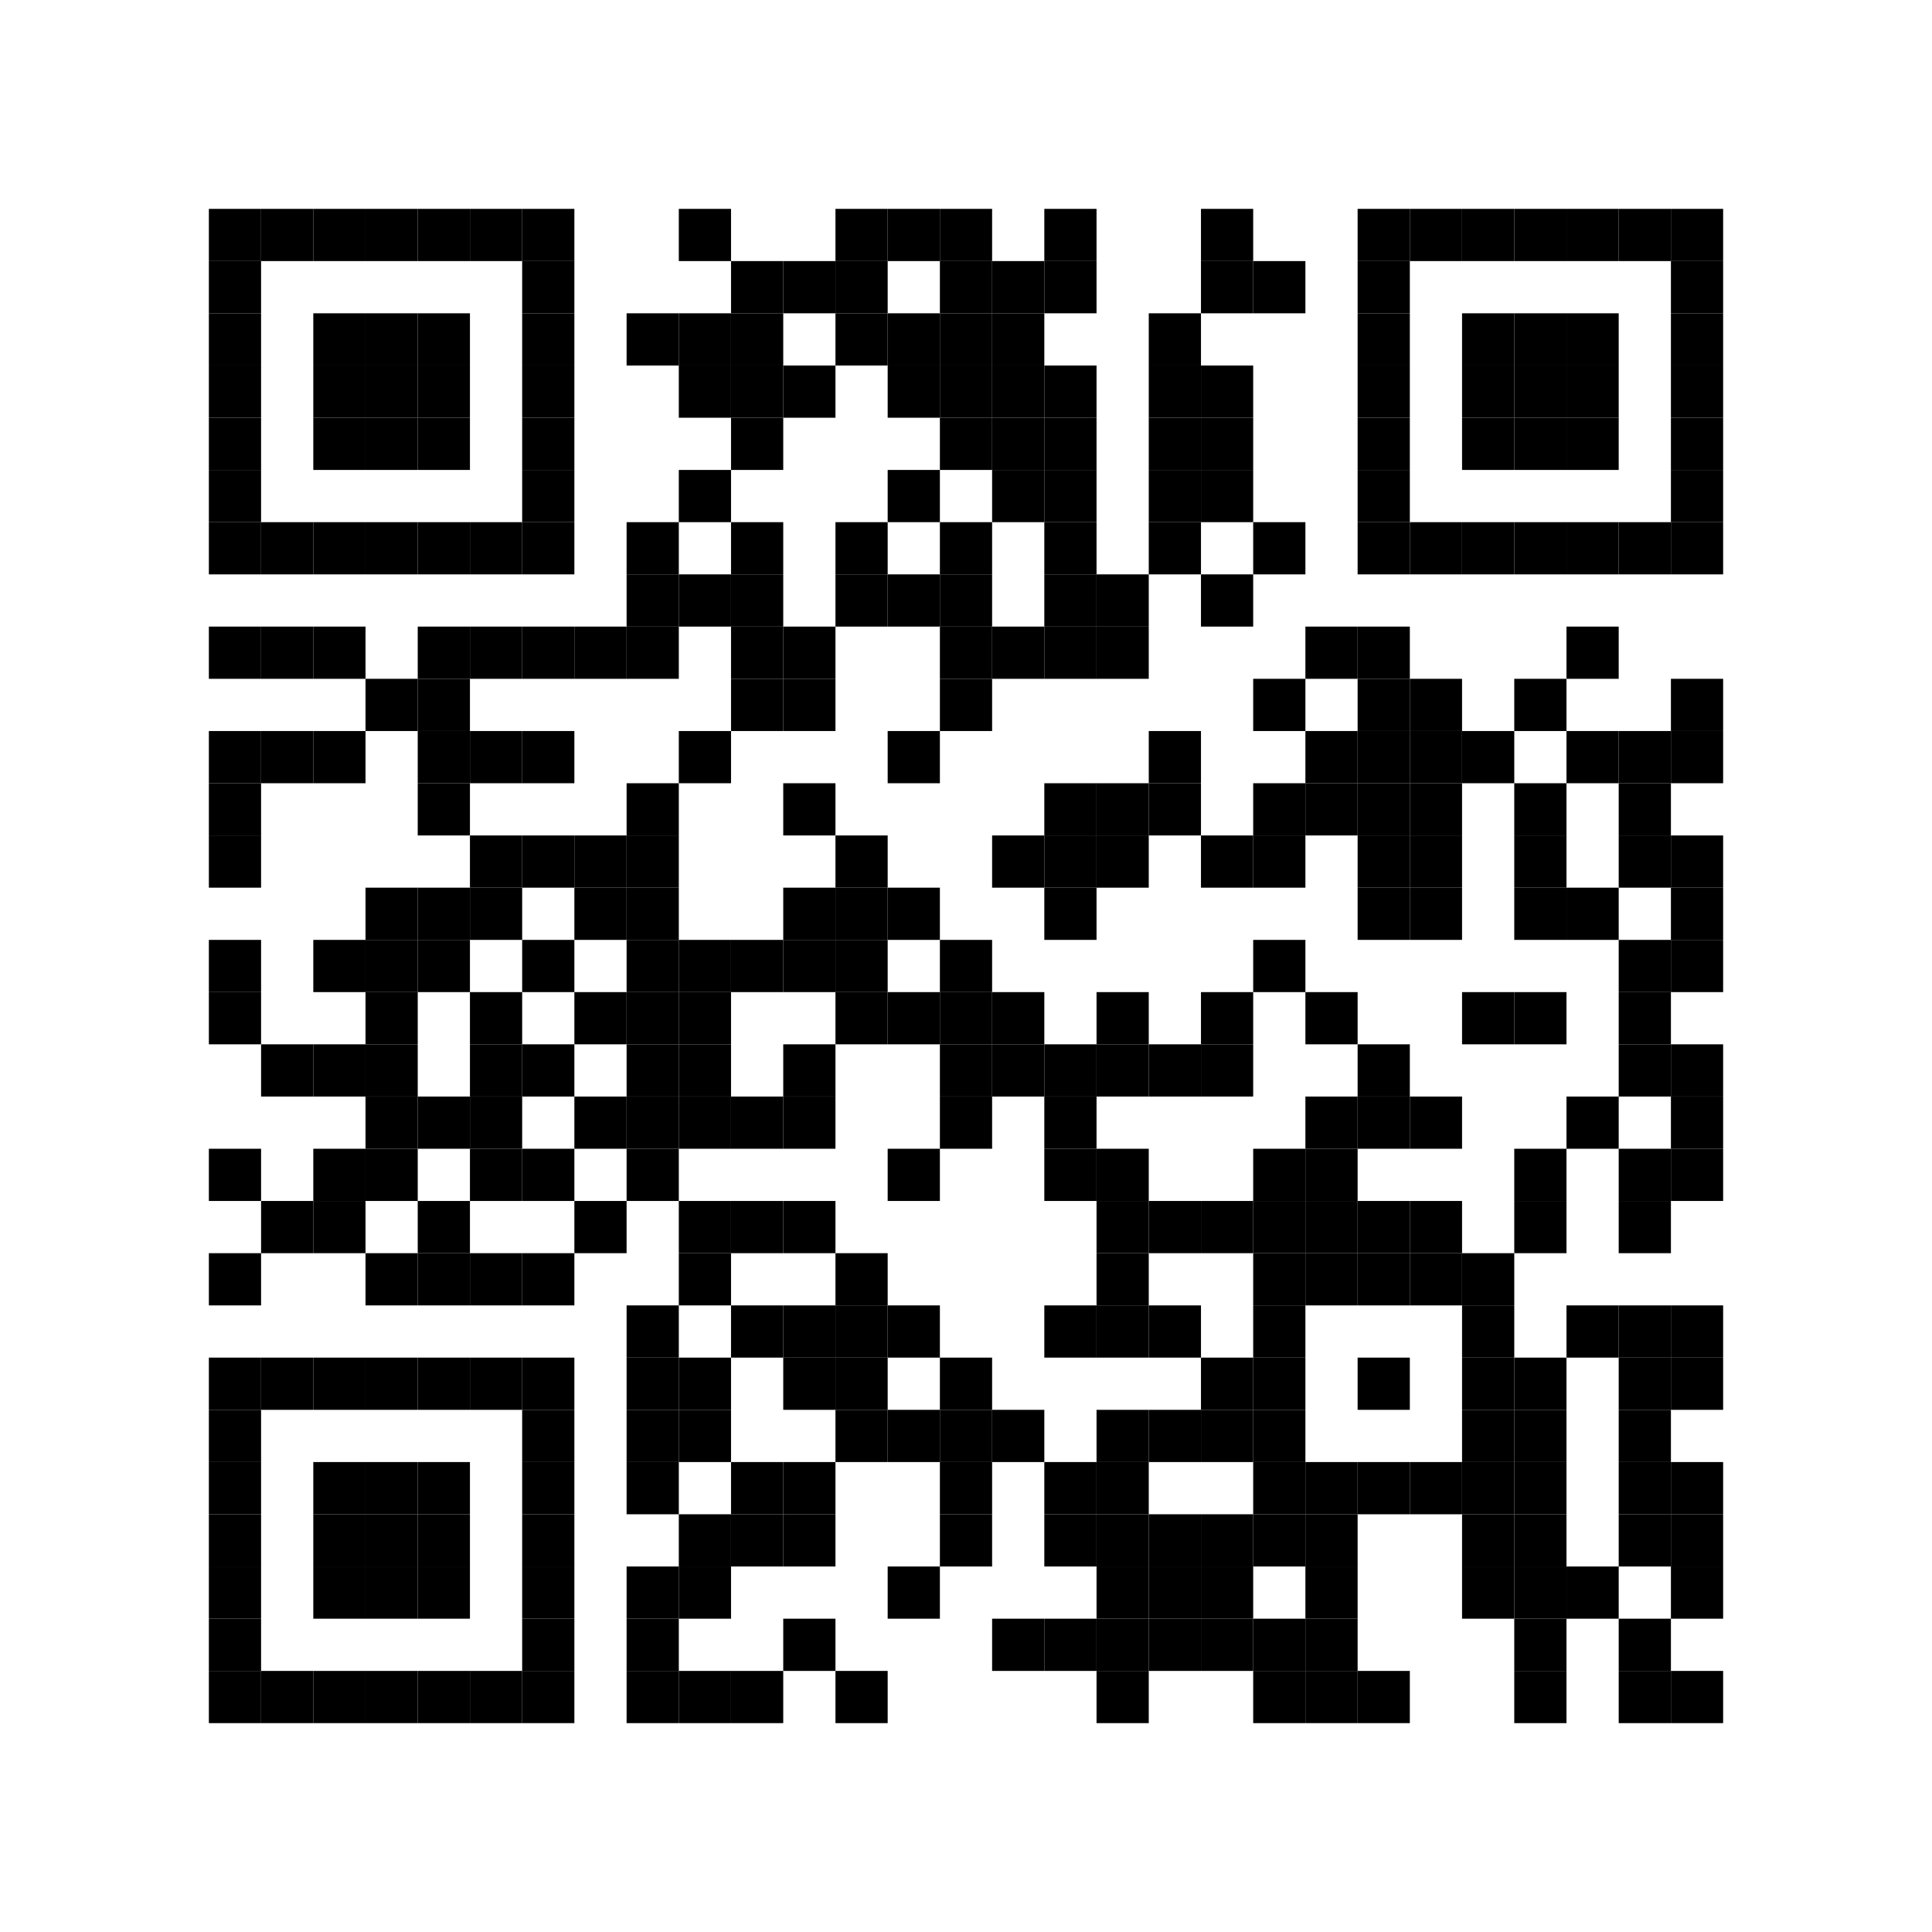
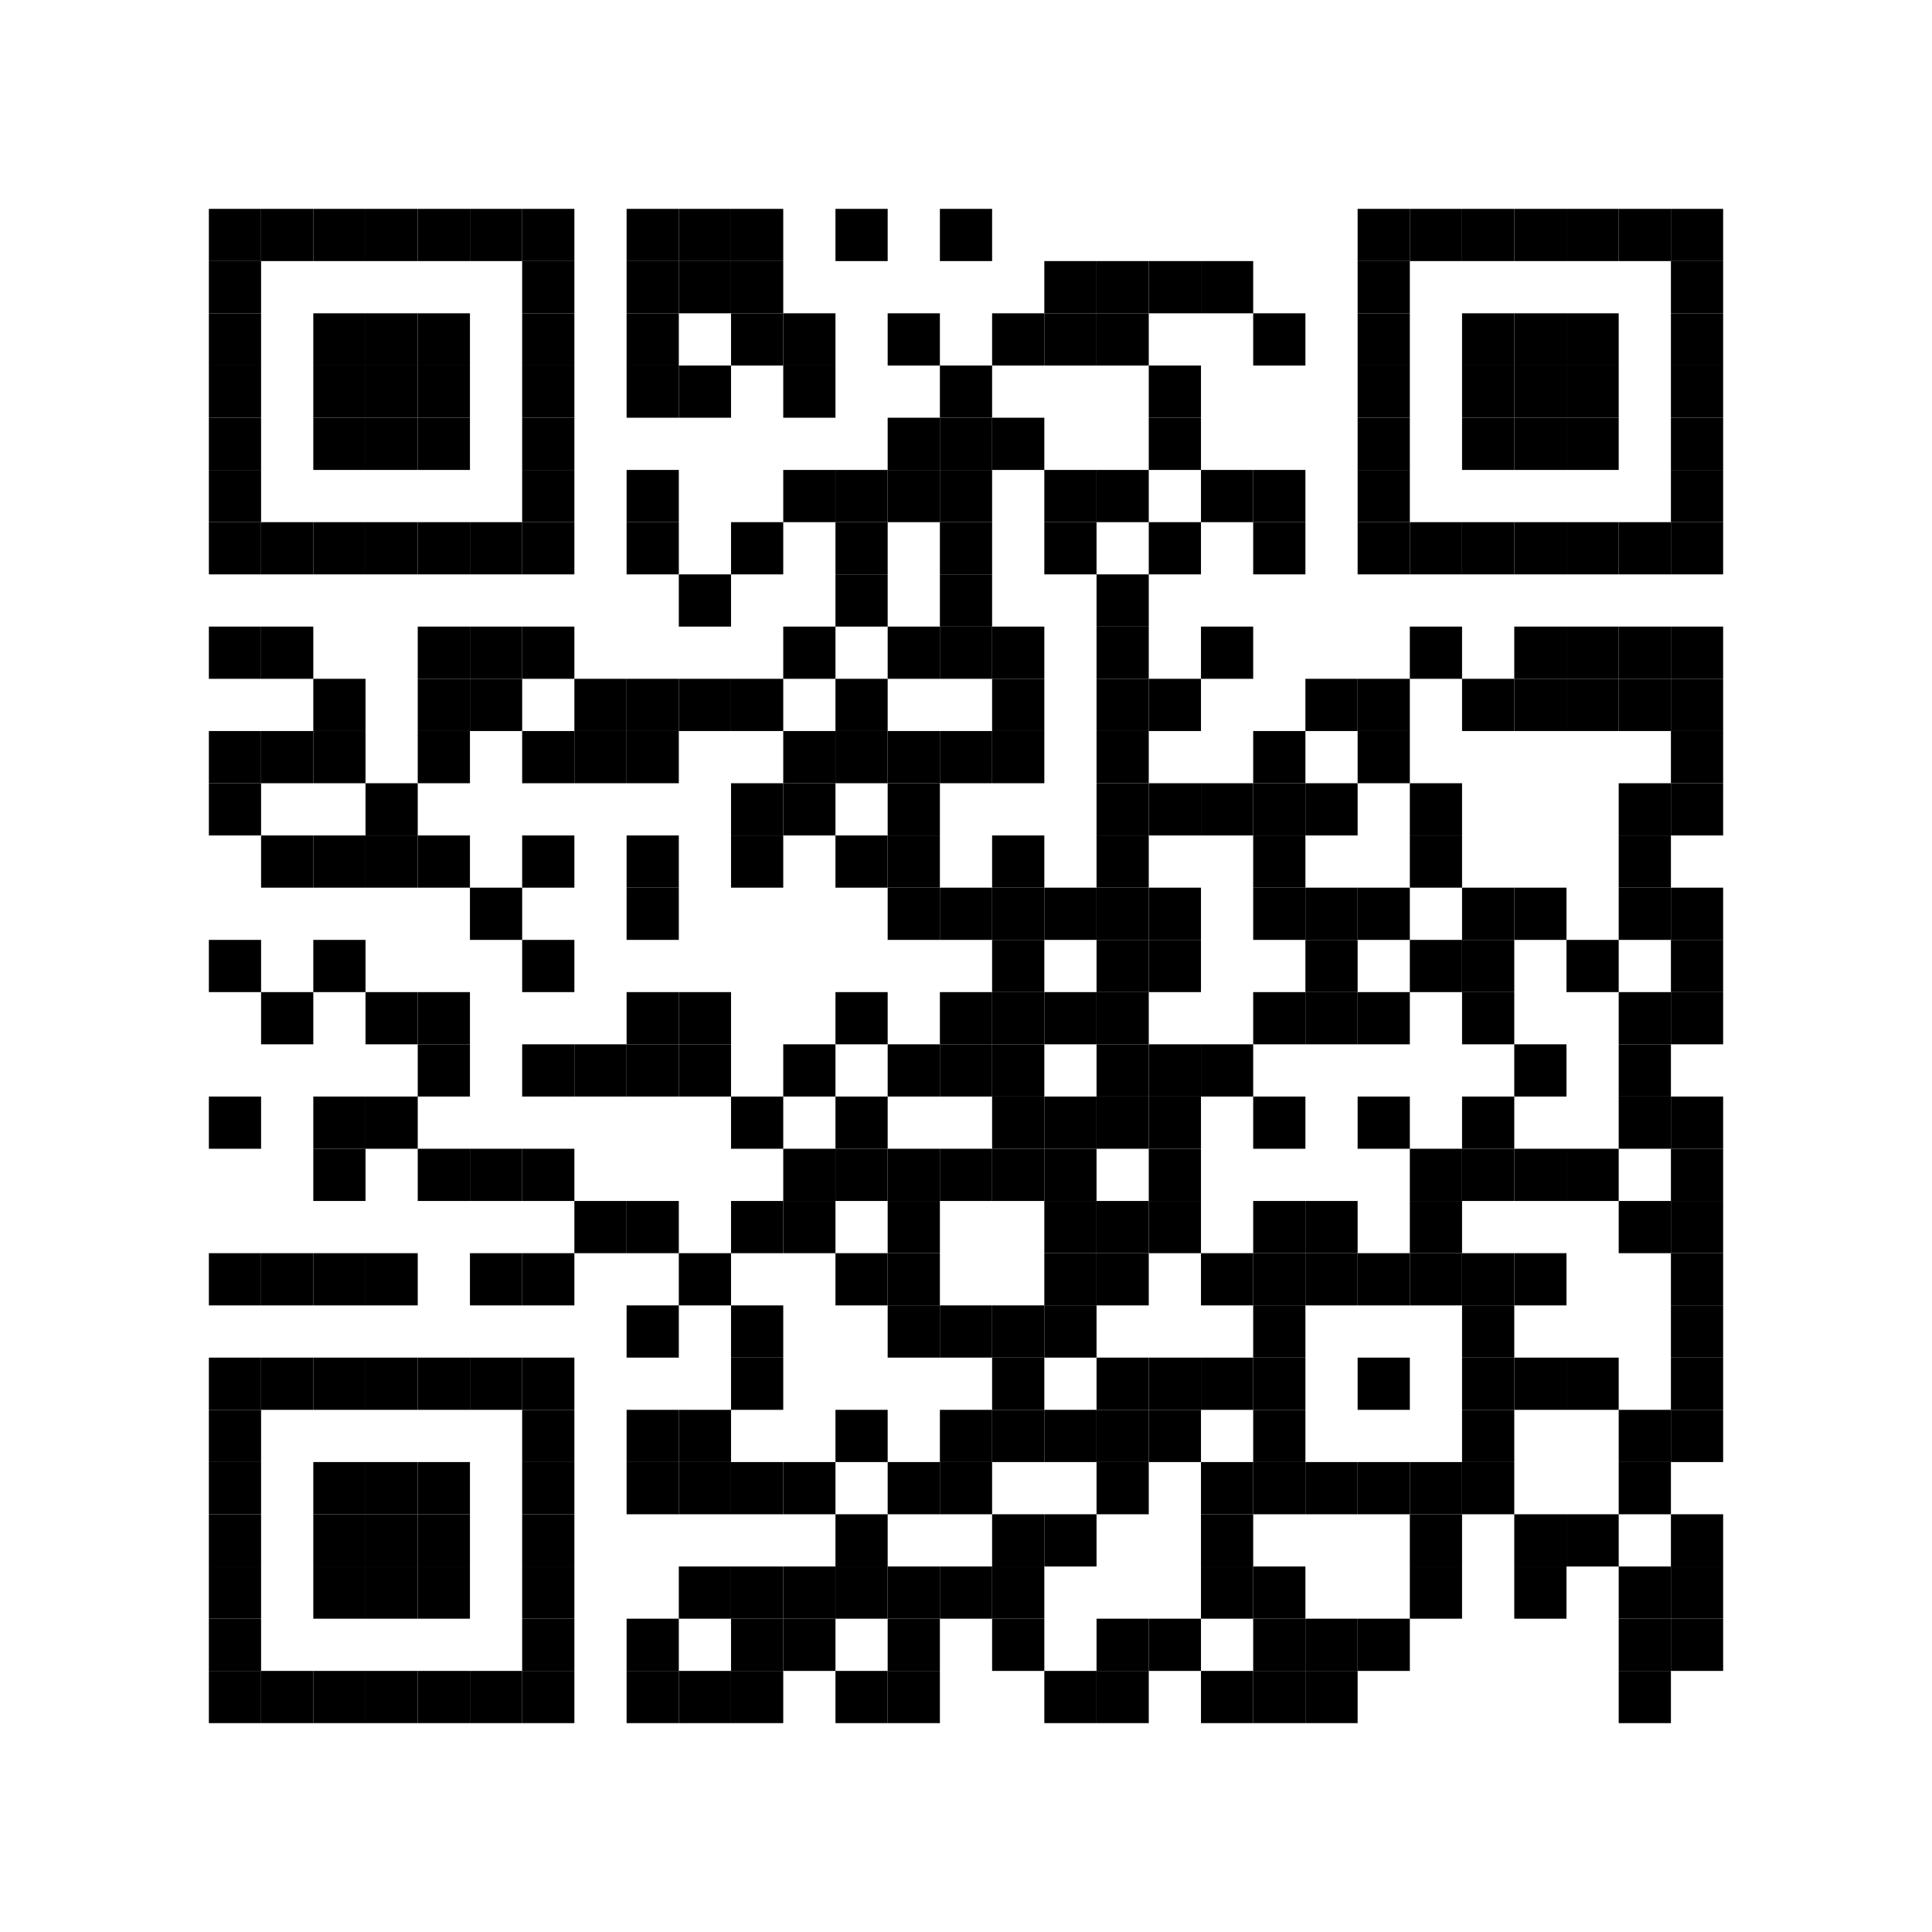
<svg xmlns="http://www.w3.org/2000/svg" version="1.1" width="148" height="148" viewBox="0 0 148 148">
  <g>
    <rect x="0" y="0" width="148" height="148" fill="white" />
    <g transform="translate(0 0) scale(4 4)">
      <rect x="4" y="4" width="1" height="1" fill="black" />
      <rect x="5" y="4" width="1" height="1" fill="black" />
      <rect x="6" y="4" width="1" height="1" fill="black" />
      <rect x="7" y="4" width="1" height="1" fill="black" />
      <rect x="8" y="4" width="1" height="1" fill="black" />
      <rect x="9" y="4" width="1" height="1" fill="black" />
      <rect x="10" y="4" width="1" height="1" fill="black" />
+       <rect x="12" y="4" width="1" height="1" fill="black" />
      <rect x="13" y="4" width="1" height="1" fill="black" />
+       <rect x="14" y="4" width="1" height="1" fill="black" />
      <rect x="16" y="4" width="1" height="1" fill="black" />
-       <rect x="17" y="4" width="1" height="1" fill="black" />
      <rect x="18" y="4" width="1" height="1" fill="black" />
-       <rect x="20" y="4" width="1" height="1" fill="black" />
-       <rect x="23" y="4" width="1" height="1" fill="black" />
      <rect x="26" y="4" width="1" height="1" fill="black" />
      <rect x="27" y="4" width="1" height="1" fill="black" />
      <rect x="28" y="4" width="1" height="1" fill="black" />
      <rect x="29" y="4" width="1" height="1" fill="black" />
      <rect x="30" y="4" width="1" height="1" fill="black" />
      <rect x="31" y="4" width="1" height="1" fill="black" />
      <rect x="32" y="4" width="1" height="1" fill="black" />
      <rect x="4" y="5" width="1" height="1" fill="black" />
      <rect x="10" y="5" width="1" height="1" fill="black" />
+       <rect x="12" y="5" width="1" height="1" fill="black" />
+       <rect x="13" y="5" width="1" height="1" fill="black" />
      <rect x="14" y="5" width="1" height="1" fill="black" />
-       <rect x="15" y="5" width="1" height="1" fill="black" />
-       <rect x="16" y="5" width="1" height="1" fill="black" />
-       <rect x="18" y="5" width="1" height="1" fill="black" />
-       <rect x="19" y="5" width="1" height="1" fill="black" />
      <rect x="20" y="5" width="1" height="1" fill="black" />
+       <rect x="21" y="5" width="1" height="1" fill="black" />
+       <rect x="22" y="5" width="1" height="1" fill="black" />
      <rect x="23" y="5" width="1" height="1" fill="black" />
-       <rect x="24" y="5" width="1" height="1" fill="black" />
      <rect x="26" y="5" width="1" height="1" fill="black" />
      <rect x="32" y="5" width="1" height="1" fill="black" />
      <rect x="4" y="6" width="1" height="1" fill="black" />
      <rect x="6" y="6" width="1" height="1" fill="black" />
      <rect x="7" y="6" width="1" height="1" fill="black" />
      <rect x="8" y="6" width="1" height="1" fill="black" />
      <rect x="10" y="6" width="1" height="1" fill="black" />
      <rect x="12" y="6" width="1" height="1" fill="black" />
-       <rect x="13" y="6" width="1" height="1" fill="black" />
      <rect x="14" y="6" width="1" height="1" fill="black" />
-       <rect x="16" y="6" width="1" height="1" fill="black" />
+       <rect x="15" y="6" width="1" height="1" fill="black" />
      <rect x="17" y="6" width="1" height="1" fill="black" />
-       <rect x="18" y="6" width="1" height="1" fill="black" />
      <rect x="19" y="6" width="1" height="1" fill="black" />
-       <rect x="22" y="6" width="1" height="1" fill="black" />
+       <rect x="20" y="6" width="1" height="1" fill="black" />
+       <rect x="21" y="6" width="1" height="1" fill="black" />
+       <rect x="24" y="6" width="1" height="1" fill="black" />
      <rect x="26" y="6" width="1" height="1" fill="black" />
      <rect x="28" y="6" width="1" height="1" fill="black" />
      <rect x="29" y="6" width="1" height="1" fill="black" />
      <rect x="30" y="6" width="1" height="1" fill="black" />
      <rect x="32" y="6" width="1" height="1" fill="black" />
      <rect x="4" y="7" width="1" height="1" fill="black" />
      <rect x="6" y="7" width="1" height="1" fill="black" />
      <rect x="7" y="7" width="1" height="1" fill="black" />
      <rect x="8" y="7" width="1" height="1" fill="black" />
      <rect x="10" y="7" width="1" height="1" fill="black" />
+       <rect x="12" y="7" width="1" height="1" fill="black" />
      <rect x="13" y="7" width="1" height="1" fill="black" />
-       <rect x="14" y="7" width="1" height="1" fill="black" />
      <rect x="15" y="7" width="1" height="1" fill="black" />
-       <rect x="17" y="7" width="1" height="1" fill="black" />
      <rect x="18" y="7" width="1" height="1" fill="black" />
-       <rect x="19" y="7" width="1" height="1" fill="black" />
-       <rect x="20" y="7" width="1" height="1" fill="black" />
      <rect x="22" y="7" width="1" height="1" fill="black" />
-       <rect x="23" y="7" width="1" height="1" fill="black" />
      <rect x="26" y="7" width="1" height="1" fill="black" />
      <rect x="28" y="7" width="1" height="1" fill="black" />
      <rect x="29" y="7" width="1" height="1" fill="black" />
      <rect x="30" y="7" width="1" height="1" fill="black" />
      <rect x="32" y="7" width="1" height="1" fill="black" />
      <rect x="4" y="8" width="1" height="1" fill="black" />
      <rect x="6" y="8" width="1" height="1" fill="black" />
      <rect x="7" y="8" width="1" height="1" fill="black" />
      <rect x="8" y="8" width="1" height="1" fill="black" />
      <rect x="10" y="8" width="1" height="1" fill="black" />
-       <rect x="14" y="8" width="1" height="1" fill="black" />
+       <rect x="17" y="8" width="1" height="1" fill="black" />
      <rect x="18" y="8" width="1" height="1" fill="black" />
      <rect x="19" y="8" width="1" height="1" fill="black" />
-       <rect x="20" y="8" width="1" height="1" fill="black" />
      <rect x="22" y="8" width="1" height="1" fill="black" />
-       <rect x="23" y="8" width="1" height="1" fill="black" />
      <rect x="26" y="8" width="1" height="1" fill="black" />
      <rect x="28" y="8" width="1" height="1" fill="black" />
      <rect x="29" y="8" width="1" height="1" fill="black" />
      <rect x="30" y="8" width="1" height="1" fill="black" />
      <rect x="32" y="8" width="1" height="1" fill="black" />
      <rect x="4" y="9" width="1" height="1" fill="black" />
      <rect x="10" y="9" width="1" height="1" fill="black" />
-       <rect x="13" y="9" width="1" height="1" fill="black" />
+       <rect x="12" y="9" width="1" height="1" fill="black" />
+       <rect x="15" y="9" width="1" height="1" fill="black" />
+       <rect x="16" y="9" width="1" height="1" fill="black" />
      <rect x="17" y="9" width="1" height="1" fill="black" />
-       <rect x="19" y="9" width="1" height="1" fill="black" />
+       <rect x="18" y="9" width="1" height="1" fill="black" />
      <rect x="20" y="9" width="1" height="1" fill="black" />
-       <rect x="22" y="9" width="1" height="1" fill="black" />
+       <rect x="21" y="9" width="1" height="1" fill="black" />
      <rect x="23" y="9" width="1" height="1" fill="black" />
+       <rect x="24" y="9" width="1" height="1" fill="black" />
      <rect x="26" y="9" width="1" height="1" fill="black" />
      <rect x="32" y="9" width="1" height="1" fill="black" />
      <rect x="4" y="10" width="1" height="1" fill="black" />
      <rect x="5" y="10" width="1" height="1" fill="black" />
      <rect x="6" y="10" width="1" height="1" fill="black" />
      <rect x="7" y="10" width="1" height="1" fill="black" />
      <rect x="8" y="10" width="1" height="1" fill="black" />
      <rect x="9" y="10" width="1" height="1" fill="black" />
      <rect x="10" y="10" width="1" height="1" fill="black" />
      <rect x="12" y="10" width="1" height="1" fill="black" />
      <rect x="14" y="10" width="1" height="1" fill="black" />
      <rect x="16" y="10" width="1" height="1" fill="black" />
      <rect x="18" y="10" width="1" height="1" fill="black" />
      <rect x="20" y="10" width="1" height="1" fill="black" />
      <rect x="22" y="10" width="1" height="1" fill="black" />
      <rect x="24" y="10" width="1" height="1" fill="black" />
      <rect x="26" y="10" width="1" height="1" fill="black" />
      <rect x="27" y="10" width="1" height="1" fill="black" />
      <rect x="28" y="10" width="1" height="1" fill="black" />
      <rect x="29" y="10" width="1" height="1" fill="black" />
      <rect x="30" y="10" width="1" height="1" fill="black" />
      <rect x="31" y="10" width="1" height="1" fill="black" />
      <rect x="32" y="10" width="1" height="1" fill="black" />
-       <rect x="12" y="11" width="1" height="1" fill="black" />
      <rect x="13" y="11" width="1" height="1" fill="black" />
-       <rect x="14" y="11" width="1" height="1" fill="black" />
      <rect x="16" y="11" width="1" height="1" fill="black" />
-       <rect x="17" y="11" width="1" height="1" fill="black" />
      <rect x="18" y="11" width="1" height="1" fill="black" />
-       <rect x="20" y="11" width="1" height="1" fill="black" />
      <rect x="21" y="11" width="1" height="1" fill="black" />
-       <rect x="23" y="11" width="1" height="1" fill="black" />
      <rect x="4" y="12" width="1" height="1" fill="black" />
      <rect x="5" y="12" width="1" height="1" fill="black" />
-       <rect x="6" y="12" width="1" height="1" fill="black" />
      <rect x="8" y="12" width="1" height="1" fill="black" />
      <rect x="9" y="12" width="1" height="1" fill="black" />
      <rect x="10" y="12" width="1" height="1" fill="black" />
-       <rect x="11" y="12" width="1" height="1" fill="black" />
-       <rect x="12" y="12" width="1" height="1" fill="black" />
-       <rect x="14" y="12" width="1" height="1" fill="black" />
      <rect x="15" y="12" width="1" height="1" fill="black" />
+       <rect x="17" y="12" width="1" height="1" fill="black" />
      <rect x="18" y="12" width="1" height="1" fill="black" />
      <rect x="19" y="12" width="1" height="1" fill="black" />
-       <rect x="20" y="12" width="1" height="1" fill="black" />
      <rect x="21" y="12" width="1" height="1" fill="black" />
-       <rect x="25" y="12" width="1" height="1" fill="black" />
-       <rect x="26" y="12" width="1" height="1" fill="black" />
+       <rect x="23" y="12" width="1" height="1" fill="black" />
+       <rect x="27" y="12" width="1" height="1" fill="black" />
+       <rect x="29" y="12" width="1" height="1" fill="black" />
      <rect x="30" y="12" width="1" height="1" fill="black" />
-       <rect x="7" y="13" width="1" height="1" fill="black" />
+       <rect x="31" y="12" width="1" height="1" fill="black" />
+       <rect x="32" y="12" width="1" height="1" fill="black" />
+       <rect x="6" y="13" width="1" height="1" fill="black" />
      <rect x="8" y="13" width="1" height="1" fill="black" />
+       <rect x="9" y="13" width="1" height="1" fill="black" />
+       <rect x="11" y="13" width="1" height="1" fill="black" />
+       <rect x="12" y="13" width="1" height="1" fill="black" />
+       <rect x="13" y="13" width="1" height="1" fill="black" />
      <rect x="14" y="13" width="1" height="1" fill="black" />
-       <rect x="15" y="13" width="1" height="1" fill="black" />
-       <rect x="18" y="13" width="1" height="1" fill="black" />
-       <rect x="24" y="13" width="1" height="1" fill="black" />
+       <rect x="16" y="13" width="1" height="1" fill="black" />
+       <rect x="19" y="13" width="1" height="1" fill="black" />
+       <rect x="21" y="13" width="1" height="1" fill="black" />
+       <rect x="22" y="13" width="1" height="1" fill="black" />
+       <rect x="25" y="13" width="1" height="1" fill="black" />
      <rect x="26" y="13" width="1" height="1" fill="black" />
-       <rect x="27" y="13" width="1" height="1" fill="black" />
+       <rect x="28" y="13" width="1" height="1" fill="black" />
      <rect x="29" y="13" width="1" height="1" fill="black" />
+       <rect x="30" y="13" width="1" height="1" fill="black" />
+       <rect x="31" y="13" width="1" height="1" fill="black" />
      <rect x="32" y="13" width="1" height="1" fill="black" />
      <rect x="4" y="14" width="1" height="1" fill="black" />
      <rect x="5" y="14" width="1" height="1" fill="black" />
      <rect x="6" y="14" width="1" height="1" fill="black" />
      <rect x="8" y="14" width="1" height="1" fill="black" />
-       <rect x="9" y="14" width="1" height="1" fill="black" />
      <rect x="10" y="14" width="1" height="1" fill="black" />
-       <rect x="13" y="14" width="1" height="1" fill="black" />
+       <rect x="11" y="14" width="1" height="1" fill="black" />
+       <rect x="12" y="14" width="1" height="1" fill="black" />
+       <rect x="15" y="14" width="1" height="1" fill="black" />
+       <rect x="16" y="14" width="1" height="1" fill="black" />
      <rect x="17" y="14" width="1" height="1" fill="black" />
-       <rect x="22" y="14" width="1" height="1" fill="black" />
-       <rect x="25" y="14" width="1" height="1" fill="black" />
+       <rect x="18" y="14" width="1" height="1" fill="black" />
+       <rect x="19" y="14" width="1" height="1" fill="black" />
+       <rect x="21" y="14" width="1" height="1" fill="black" />
+       <rect x="24" y="14" width="1" height="1" fill="black" />
      <rect x="26" y="14" width="1" height="1" fill="black" />
-       <rect x="27" y="14" width="1" height="1" fill="black" />
-       <rect x="28" y="14" width="1" height="1" fill="black" />
-       <rect x="30" y="14" width="1" height="1" fill="black" />
-       <rect x="31" y="14" width="1" height="1" fill="black" />
      <rect x="32" y="14" width="1" height="1" fill="black" />
      <rect x="4" y="15" width="1" height="1" fill="black" />
-       <rect x="8" y="15" width="1" height="1" fill="black" />
-       <rect x="12" y="15" width="1" height="1" fill="black" />
+       <rect x="7" y="15" width="1" height="1" fill="black" />
+       <rect x="14" y="15" width="1" height="1" fill="black" />
      <rect x="15" y="15" width="1" height="1" fill="black" />
-       <rect x="20" y="15" width="1" height="1" fill="black" />
+       <rect x="17" y="15" width="1" height="1" fill="black" />
      <rect x="21" y="15" width="1" height="1" fill="black" />
      <rect x="22" y="15" width="1" height="1" fill="black" />
+       <rect x="23" y="15" width="1" height="1" fill="black" />
      <rect x="24" y="15" width="1" height="1" fill="black" />
      <rect x="25" y="15" width="1" height="1" fill="black" />
-       <rect x="26" y="15" width="1" height="1" fill="black" />
      <rect x="27" y="15" width="1" height="1" fill="black" />
-       <rect x="29" y="15" width="1" height="1" fill="black" />
      <rect x="31" y="15" width="1" height="1" fill="black" />
-       <rect x="4" y="16" width="1" height="1" fill="black" />
-       <rect x="9" y="16" width="1" height="1" fill="black" />
+       <rect x="32" y="15" width="1" height="1" fill="black" />
+       <rect x="5" y="16" width="1" height="1" fill="black" />
+       <rect x="6" y="16" width="1" height="1" fill="black" />
+       <rect x="7" y="16" width="1" height="1" fill="black" />
+       <rect x="8" y="16" width="1" height="1" fill="black" />
      <rect x="10" y="16" width="1" height="1" fill="black" />
-       <rect x="11" y="16" width="1" height="1" fill="black" />
      <rect x="12" y="16" width="1" height="1" fill="black" />
+       <rect x="14" y="16" width="1" height="1" fill="black" />
      <rect x="16" y="16" width="1" height="1" fill="black" />
+       <rect x="17" y="16" width="1" height="1" fill="black" />
      <rect x="19" y="16" width="1" height="1" fill="black" />
-       <rect x="20" y="16" width="1" height="1" fill="black" />
      <rect x="21" y="16" width="1" height="1" fill="black" />
-       <rect x="23" y="16" width="1" height="1" fill="black" />
      <rect x="24" y="16" width="1" height="1" fill="black" />
-       <rect x="26" y="16" width="1" height="1" fill="black" />
      <rect x="27" y="16" width="1" height="1" fill="black" />
-       <rect x="29" y="16" width="1" height="1" fill="black" />
      <rect x="31" y="16" width="1" height="1" fill="black" />
-       <rect x="32" y="16" width="1" height="1" fill="black" />
-       <rect x="7" y="17" width="1" height="1" fill="black" />
-       <rect x="8" y="17" width="1" height="1" fill="black" />
      <rect x="9" y="17" width="1" height="1" fill="black" />
-       <rect x="11" y="17" width="1" height="1" fill="black" />
      <rect x="12" y="17" width="1" height="1" fill="black" />
-       <rect x="15" y="17" width="1" height="1" fill="black" />
-       <rect x="16" y="17" width="1" height="1" fill="black" />
      <rect x="17" y="17" width="1" height="1" fill="black" />
+       <rect x="18" y="17" width="1" height="1" fill="black" />
+       <rect x="19" y="17" width="1" height="1" fill="black" />
      <rect x="20" y="17" width="1" height="1" fill="black" />
+       <rect x="21" y="17" width="1" height="1" fill="black" />
+       <rect x="22" y="17" width="1" height="1" fill="black" />
+       <rect x="24" y="17" width="1" height="1" fill="black" />
+       <rect x="25" y="17" width="1" height="1" fill="black" />
      <rect x="26" y="17" width="1" height="1" fill="black" />
-       <rect x="27" y="17" width="1" height="1" fill="black" />
+       <rect x="28" y="17" width="1" height="1" fill="black" />
      <rect x="29" y="17" width="1" height="1" fill="black" />
-       <rect x="30" y="17" width="1" height="1" fill="black" />
+       <rect x="31" y="17" width="1" height="1" fill="black" />
      <rect x="32" y="17" width="1" height="1" fill="black" />
      <rect x="4" y="18" width="1" height="1" fill="black" />
      <rect x="6" y="18" width="1" height="1" fill="black" />
-       <rect x="7" y="18" width="1" height="1" fill="black" />
-       <rect x="8" y="18" width="1" height="1" fill="black" />
      <rect x="10" y="18" width="1" height="1" fill="black" />
-       <rect x="12" y="18" width="1" height="1" fill="black" />
-       <rect x="13" y="18" width="1" height="1" fill="black" />
-       <rect x="14" y="18" width="1" height="1" fill="black" />
-       <rect x="15" y="18" width="1" height="1" fill="black" />
-       <rect x="16" y="18" width="1" height="1" fill="black" />
-       <rect x="18" y="18" width="1" height="1" fill="black" />
-       <rect x="24" y="18" width="1" height="1" fill="black" />
-       <rect x="31" y="18" width="1" height="1" fill="black" />
+       <rect x="19" y="18" width="1" height="1" fill="black" />
+       <rect x="21" y="18" width="1" height="1" fill="black" />
+       <rect x="22" y="18" width="1" height="1" fill="black" />
+       <rect x="25" y="18" width="1" height="1" fill="black" />
+       <rect x="27" y="18" width="1" height="1" fill="black" />
+       <rect x="28" y="18" width="1" height="1" fill="black" />
+       <rect x="30" y="18" width="1" height="1" fill="black" />
      <rect x="32" y="18" width="1" height="1" fill="black" />
-       <rect x="4" y="19" width="1" height="1" fill="black" />
+       <rect x="5" y="19" width="1" height="1" fill="black" />
      <rect x="7" y="19" width="1" height="1" fill="black" />
-       <rect x="9" y="19" width="1" height="1" fill="black" />
-       <rect x="11" y="19" width="1" height="1" fill="black" />
+       <rect x="8" y="19" width="1" height="1" fill="black" />
      <rect x="12" y="19" width="1" height="1" fill="black" />
      <rect x="13" y="19" width="1" height="1" fill="black" />
      <rect x="16" y="19" width="1" height="1" fill="black" />
-       <rect x="17" y="19" width="1" height="1" fill="black" />
      <rect x="18" y="19" width="1" height="1" fill="black" />
      <rect x="19" y="19" width="1" height="1" fill="black" />
+       <rect x="20" y="19" width="1" height="1" fill="black" />
      <rect x="21" y="19" width="1" height="1" fill="black" />
-       <rect x="23" y="19" width="1" height="1" fill="black" />
+       <rect x="24" y="19" width="1" height="1" fill="black" />
      <rect x="25" y="19" width="1" height="1" fill="black" />
+       <rect x="26" y="19" width="1" height="1" fill="black" />
      <rect x="28" y="19" width="1" height="1" fill="black" />
-       <rect x="29" y="19" width="1" height="1" fill="black" />
      <rect x="31" y="19" width="1" height="1" fill="black" />
-       <rect x="5" y="20" width="1" height="1" fill="black" />
-       <rect x="6" y="20" width="1" height="1" fill="black" />
-       <rect x="7" y="20" width="1" height="1" fill="black" />
-       <rect x="9" y="20" width="1" height="1" fill="black" />
+       <rect x="32" y="19" width="1" height="1" fill="black" />
+       <rect x="8" y="20" width="1" height="1" fill="black" />
      <rect x="10" y="20" width="1" height="1" fill="black" />
+       <rect x="11" y="20" width="1" height="1" fill="black" />
      <rect x="12" y="20" width="1" height="1" fill="black" />
      <rect x="13" y="20" width="1" height="1" fill="black" />
      <rect x="15" y="20" width="1" height="1" fill="black" />
+       <rect x="17" y="20" width="1" height="1" fill="black" />
      <rect x="18" y="20" width="1" height="1" fill="black" />
      <rect x="19" y="20" width="1" height="1" fill="black" />
-       <rect x="20" y="20" width="1" height="1" fill="black" />
      <rect x="21" y="20" width="1" height="1" fill="black" />
      <rect x="22" y="20" width="1" height="1" fill="black" />
      <rect x="23" y="20" width="1" height="1" fill="black" />
-       <rect x="26" y="20" width="1" height="1" fill="black" />
+       <rect x="29" y="20" width="1" height="1" fill="black" />
      <rect x="31" y="20" width="1" height="1" fill="black" />
-       <rect x="32" y="20" width="1" height="1" fill="black" />
+       <rect x="4" y="21" width="1" height="1" fill="black" />
+       <rect x="6" y="21" width="1" height="1" fill="black" />
      <rect x="7" y="21" width="1" height="1" fill="black" />
-       <rect x="8" y="21" width="1" height="1" fill="black" />
-       <rect x="9" y="21" width="1" height="1" fill="black" />
-       <rect x="11" y="21" width="1" height="1" fill="black" />
-       <rect x="12" y="21" width="1" height="1" fill="black" />
-       <rect x="13" y="21" width="1" height="1" fill="black" />
      <rect x="14" y="21" width="1" height="1" fill="black" />
-       <rect x="15" y="21" width="1" height="1" fill="black" />
-       <rect x="18" y="21" width="1" height="1" fill="black" />
+       <rect x="16" y="21" width="1" height="1" fill="black" />
+       <rect x="19" y="21" width="1" height="1" fill="black" />
      <rect x="20" y="21" width="1" height="1" fill="black" />
-       <rect x="25" y="21" width="1" height="1" fill="black" />
+       <rect x="21" y="21" width="1" height="1" fill="black" />
+       <rect x="22" y="21" width="1" height="1" fill="black" />
+       <rect x="24" y="21" width="1" height="1" fill="black" />
      <rect x="26" y="21" width="1" height="1" fill="black" />
-       <rect x="27" y="21" width="1" height="1" fill="black" />
-       <rect x="30" y="21" width="1" height="1" fill="black" />
+       <rect x="28" y="21" width="1" height="1" fill="black" />
+       <rect x="31" y="21" width="1" height="1" fill="black" />
      <rect x="32" y="21" width="1" height="1" fill="black" />
-       <rect x="4" y="22" width="1" height="1" fill="black" />
      <rect x="6" y="22" width="1" height="1" fill="black" />
-       <rect x="7" y="22" width="1" height="1" fill="black" />
+       <rect x="8" y="22" width="1" height="1" fill="black" />
      <rect x="9" y="22" width="1" height="1" fill="black" />
      <rect x="10" y="22" width="1" height="1" fill="black" />
-       <rect x="12" y="22" width="1" height="1" fill="black" />
+       <rect x="15" y="22" width="1" height="1" fill="black" />
+       <rect x="16" y="22" width="1" height="1" fill="black" />
      <rect x="17" y="22" width="1" height="1" fill="black" />
+       <rect x="18" y="22" width="1" height="1" fill="black" />
+       <rect x="19" y="22" width="1" height="1" fill="black" />
      <rect x="20" y="22" width="1" height="1" fill="black" />
-       <rect x="21" y="22" width="1" height="1" fill="black" />
-       <rect x="24" y="22" width="1" height="1" fill="black" />
-       <rect x="25" y="22" width="1" height="1" fill="black" />
+       <rect x="22" y="22" width="1" height="1" fill="black" />
+       <rect x="27" y="22" width="1" height="1" fill="black" />
+       <rect x="28" y="22" width="1" height="1" fill="black" />
      <rect x="29" y="22" width="1" height="1" fill="black" />
-       <rect x="31" y="22" width="1" height="1" fill="black" />
+       <rect x="30" y="22" width="1" height="1" fill="black" />
      <rect x="32" y="22" width="1" height="1" fill="black" />
-       <rect x="5" y="23" width="1" height="1" fill="black" />
-       <rect x="6" y="23" width="1" height="1" fill="black" />
-       <rect x="8" y="23" width="1" height="1" fill="black" />
      <rect x="11" y="23" width="1" height="1" fill="black" />
-       <rect x="13" y="23" width="1" height="1" fill="black" />
+       <rect x="12" y="23" width="1" height="1" fill="black" />
      <rect x="14" y="23" width="1" height="1" fill="black" />
      <rect x="15" y="23" width="1" height="1" fill="black" />
+       <rect x="17" y="23" width="1" height="1" fill="black" />
+       <rect x="20" y="23" width="1" height="1" fill="black" />
      <rect x="21" y="23" width="1" height="1" fill="black" />
      <rect x="22" y="23" width="1" height="1" fill="black" />
-       <rect x="23" y="23" width="1" height="1" fill="black" />
      <rect x="24" y="23" width="1" height="1" fill="black" />
      <rect x="25" y="23" width="1" height="1" fill="black" />
-       <rect x="26" y="23" width="1" height="1" fill="black" />
      <rect x="27" y="23" width="1" height="1" fill="black" />
-       <rect x="29" y="23" width="1" height="1" fill="black" />
      <rect x="31" y="23" width="1" height="1" fill="black" />
+       <rect x="32" y="23" width="1" height="1" fill="black" />
      <rect x="4" y="24" width="1" height="1" fill="black" />
+       <rect x="5" y="24" width="1" height="1" fill="black" />
+       <rect x="6" y="24" width="1" height="1" fill="black" />
      <rect x="7" y="24" width="1" height="1" fill="black" />
-       <rect x="8" y="24" width="1" height="1" fill="black" />
      <rect x="9" y="24" width="1" height="1" fill="black" />
      <rect x="10" y="24" width="1" height="1" fill="black" />
      <rect x="13" y="24" width="1" height="1" fill="black" />
      <rect x="16" y="24" width="1" height="1" fill="black" />
+       <rect x="17" y="24" width="1" height="1" fill="black" />
+       <rect x="20" y="24" width="1" height="1" fill="black" />
      <rect x="21" y="24" width="1" height="1" fill="black" />
+       <rect x="23" y="24" width="1" height="1" fill="black" />
      <rect x="24" y="24" width="1" height="1" fill="black" />
      <rect x="25" y="24" width="1" height="1" fill="black" />
      <rect x="26" y="24" width="1" height="1" fill="black" />
      <rect x="27" y="24" width="1" height="1" fill="black" />
      <rect x="28" y="24" width="1" height="1" fill="black" />
+       <rect x="29" y="24" width="1" height="1" fill="black" />
+       <rect x="32" y="24" width="1" height="1" fill="black" />
      <rect x="12" y="25" width="1" height="1" fill="black" />
      <rect x="14" y="25" width="1" height="1" fill="black" />
-       <rect x="15" y="25" width="1" height="1" fill="black" />
-       <rect x="16" y="25" width="1" height="1" fill="black" />
      <rect x="17" y="25" width="1" height="1" fill="black" />
+       <rect x="18" y="25" width="1" height="1" fill="black" />
+       <rect x="19" y="25" width="1" height="1" fill="black" />
      <rect x="20" y="25" width="1" height="1" fill="black" />
-       <rect x="21" y="25" width="1" height="1" fill="black" />
-       <rect x="22" y="25" width="1" height="1" fill="black" />
      <rect x="24" y="25" width="1" height="1" fill="black" />
      <rect x="28" y="25" width="1" height="1" fill="black" />
-       <rect x="30" y="25" width="1" height="1" fill="black" />
-       <rect x="31" y="25" width="1" height="1" fill="black" />
      <rect x="32" y="25" width="1" height="1" fill="black" />
      <rect x="4" y="26" width="1" height="1" fill="black" />
      <rect x="5" y="26" width="1" height="1" fill="black" />
      <rect x="6" y="26" width="1" height="1" fill="black" />
      <rect x="7" y="26" width="1" height="1" fill="black" />
      <rect x="8" y="26" width="1" height="1" fill="black" />
      <rect x="9" y="26" width="1" height="1" fill="black" />
      <rect x="10" y="26" width="1" height="1" fill="black" />
-       <rect x="12" y="26" width="1" height="1" fill="black" />
-       <rect x="13" y="26" width="1" height="1" fill="black" />
-       <rect x="15" y="26" width="1" height="1" fill="black" />
-       <rect x="16" y="26" width="1" height="1" fill="black" />
-       <rect x="18" y="26" width="1" height="1" fill="black" />
+       <rect x="14" y="26" width="1" height="1" fill="black" />
+       <rect x="19" y="26" width="1" height="1" fill="black" />
+       <rect x="21" y="26" width="1" height="1" fill="black" />
+       <rect x="22" y="26" width="1" height="1" fill="black" />
      <rect x="23" y="26" width="1" height="1" fill="black" />
      <rect x="24" y="26" width="1" height="1" fill="black" />
      <rect x="26" y="26" width="1" height="1" fill="black" />
      <rect x="28" y="26" width="1" height="1" fill="black" />
      <rect x="29" y="26" width="1" height="1" fill="black" />
-       <rect x="31" y="26" width="1" height="1" fill="black" />
+       <rect x="30" y="26" width="1" height="1" fill="black" />
      <rect x="32" y="26" width="1" height="1" fill="black" />
      <rect x="4" y="27" width="1" height="1" fill="black" />
      <rect x="10" y="27" width="1" height="1" fill="black" />
      <rect x="12" y="27" width="1" height="1" fill="black" />
      <rect x="13" y="27" width="1" height="1" fill="black" />
      <rect x="16" y="27" width="1" height="1" fill="black" />
-       <rect x="17" y="27" width="1" height="1" fill="black" />
      <rect x="18" y="27" width="1" height="1" fill="black" />
      <rect x="19" y="27" width="1" height="1" fill="black" />
+       <rect x="20" y="27" width="1" height="1" fill="black" />
      <rect x="21" y="27" width="1" height="1" fill="black" />
      <rect x="22" y="27" width="1" height="1" fill="black" />
-       <rect x="23" y="27" width="1" height="1" fill="black" />
      <rect x="24" y="27" width="1" height="1" fill="black" />
      <rect x="28" y="27" width="1" height="1" fill="black" />
-       <rect x="29" y="27" width="1" height="1" fill="black" />
      <rect x="31" y="27" width="1" height="1" fill="black" />
+       <rect x="32" y="27" width="1" height="1" fill="black" />
      <rect x="4" y="28" width="1" height="1" fill="black" />
      <rect x="6" y="28" width="1" height="1" fill="black" />
      <rect x="7" y="28" width="1" height="1" fill="black" />
      <rect x="8" y="28" width="1" height="1" fill="black" />
      <rect x="10" y="28" width="1" height="1" fill="black" />
      <rect x="12" y="28" width="1" height="1" fill="black" />
+       <rect x="13" y="28" width="1" height="1" fill="black" />
      <rect x="14" y="28" width="1" height="1" fill="black" />
      <rect x="15" y="28" width="1" height="1" fill="black" />
+       <rect x="17" y="28" width="1" height="1" fill="black" />
      <rect x="18" y="28" width="1" height="1" fill="black" />
-       <rect x="20" y="28" width="1" height="1" fill="black" />
      <rect x="21" y="28" width="1" height="1" fill="black" />
+       <rect x="23" y="28" width="1" height="1" fill="black" />
      <rect x="24" y="28" width="1" height="1" fill="black" />
      <rect x="25" y="28" width="1" height="1" fill="black" />
      <rect x="26" y="28" width="1" height="1" fill="black" />
      <rect x="27" y="28" width="1" height="1" fill="black" />
      <rect x="28" y="28" width="1" height="1" fill="black" />
-       <rect x="29" y="28" width="1" height="1" fill="black" />
      <rect x="31" y="28" width="1" height="1" fill="black" />
-       <rect x="32" y="28" width="1" height="1" fill="black" />
      <rect x="4" y="29" width="1" height="1" fill="black" />
      <rect x="6" y="29" width="1" height="1" fill="black" />
      <rect x="7" y="29" width="1" height="1" fill="black" />
      <rect x="8" y="29" width="1" height="1" fill="black" />
      <rect x="10" y="29" width="1" height="1" fill="black" />
-       <rect x="13" y="29" width="1" height="1" fill="black" />
-       <rect x="14" y="29" width="1" height="1" fill="black" />
-       <rect x="15" y="29" width="1" height="1" fill="black" />
-       <rect x="18" y="29" width="1" height="1" fill="black" />
+       <rect x="16" y="29" width="1" height="1" fill="black" />
+       <rect x="19" y="29" width="1" height="1" fill="black" />
      <rect x="20" y="29" width="1" height="1" fill="black" />
-       <rect x="21" y="29" width="1" height="1" fill="black" />
-       <rect x="22" y="29" width="1" height="1" fill="black" />
      <rect x="23" y="29" width="1" height="1" fill="black" />
-       <rect x="24" y="29" width="1" height="1" fill="black" />
-       <rect x="25" y="29" width="1" height="1" fill="black" />
-       <rect x="28" y="29" width="1" height="1" fill="black" />
+       <rect x="27" y="29" width="1" height="1" fill="black" />
      <rect x="29" y="29" width="1" height="1" fill="black" />
-       <rect x="31" y="29" width="1" height="1" fill="black" />
+       <rect x="30" y="29" width="1" height="1" fill="black" />
      <rect x="32" y="29" width="1" height="1" fill="black" />
      <rect x="4" y="30" width="1" height="1" fill="black" />
      <rect x="6" y="30" width="1" height="1" fill="black" />
      <rect x="7" y="30" width="1" height="1" fill="black" />
      <rect x="8" y="30" width="1" height="1" fill="black" />
      <rect x="10" y="30" width="1" height="1" fill="black" />
-       <rect x="12" y="30" width="1" height="1" fill="black" />
      <rect x="13" y="30" width="1" height="1" fill="black" />
+       <rect x="14" y="30" width="1" height="1" fill="black" />
+       <rect x="15" y="30" width="1" height="1" fill="black" />
+       <rect x="16" y="30" width="1" height="1" fill="black" />
      <rect x="17" y="30" width="1" height="1" fill="black" />
-       <rect x="21" y="30" width="1" height="1" fill="black" />
-       <rect x="22" y="30" width="1" height="1" fill="black" />
+       <rect x="18" y="30" width="1" height="1" fill="black" />
+       <rect x="19" y="30" width="1" height="1" fill="black" />
      <rect x="23" y="30" width="1" height="1" fill="black" />
-       <rect x="25" y="30" width="1" height="1" fill="black" />
-       <rect x="28" y="30" width="1" height="1" fill="black" />
+       <rect x="24" y="30" width="1" height="1" fill="black" />
+       <rect x="27" y="30" width="1" height="1" fill="black" />
      <rect x="29" y="30" width="1" height="1" fill="black" />
-       <rect x="30" y="30" width="1" height="1" fill="black" />
+       <rect x="31" y="30" width="1" height="1" fill="black" />
      <rect x="32" y="30" width="1" height="1" fill="black" />
      <rect x="4" y="31" width="1" height="1" fill="black" />
      <rect x="10" y="31" width="1" height="1" fill="black" />
      <rect x="12" y="31" width="1" height="1" fill="black" />
+       <rect x="14" y="31" width="1" height="1" fill="black" />
      <rect x="15" y="31" width="1" height="1" fill="black" />
+       <rect x="17" y="31" width="1" height="1" fill="black" />
      <rect x="19" y="31" width="1" height="1" fill="black" />
-       <rect x="20" y="31" width="1" height="1" fill="black" />
      <rect x="21" y="31" width="1" height="1" fill="black" />
      <rect x="22" y="31" width="1" height="1" fill="black" />
-       <rect x="23" y="31" width="1" height="1" fill="black" />
      <rect x="24" y="31" width="1" height="1" fill="black" />
      <rect x="25" y="31" width="1" height="1" fill="black" />
-       <rect x="29" y="31" width="1" height="1" fill="black" />
+       <rect x="26" y="31" width="1" height="1" fill="black" />
      <rect x="31" y="31" width="1" height="1" fill="black" />
+       <rect x="32" y="31" width="1" height="1" fill="black" />
      <rect x="4" y="32" width="1" height="1" fill="black" />
      <rect x="5" y="32" width="1" height="1" fill="black" />
      <rect x="6" y="32" width="1" height="1" fill="black" />
      <rect x="7" y="32" width="1" height="1" fill="black" />
      <rect x="8" y="32" width="1" height="1" fill="black" />
      <rect x="9" y="32" width="1" height="1" fill="black" />
      <rect x="10" y="32" width="1" height="1" fill="black" />
      <rect x="12" y="32" width="1" height="1" fill="black" />
      <rect x="13" y="32" width="1" height="1" fill="black" />
      <rect x="14" y="32" width="1" height="1" fill="black" />
      <rect x="16" y="32" width="1" height="1" fill="black" />
+       <rect x="17" y="32" width="1" height="1" fill="black" />
+       <rect x="20" y="32" width="1" height="1" fill="black" />
      <rect x="21" y="32" width="1" height="1" fill="black" />
+       <rect x="23" y="32" width="1" height="1" fill="black" />
      <rect x="24" y="32" width="1" height="1" fill="black" />
      <rect x="25" y="32" width="1" height="1" fill="black" />
-       <rect x="26" y="32" width="1" height="1" fill="black" />
-       <rect x="29" y="32" width="1" height="1" fill="black" />
      <rect x="31" y="32" width="1" height="1" fill="black" />
-       <rect x="32" y="32" width="1" height="1" fill="black" />
    </g>
  </g>
</svg>
